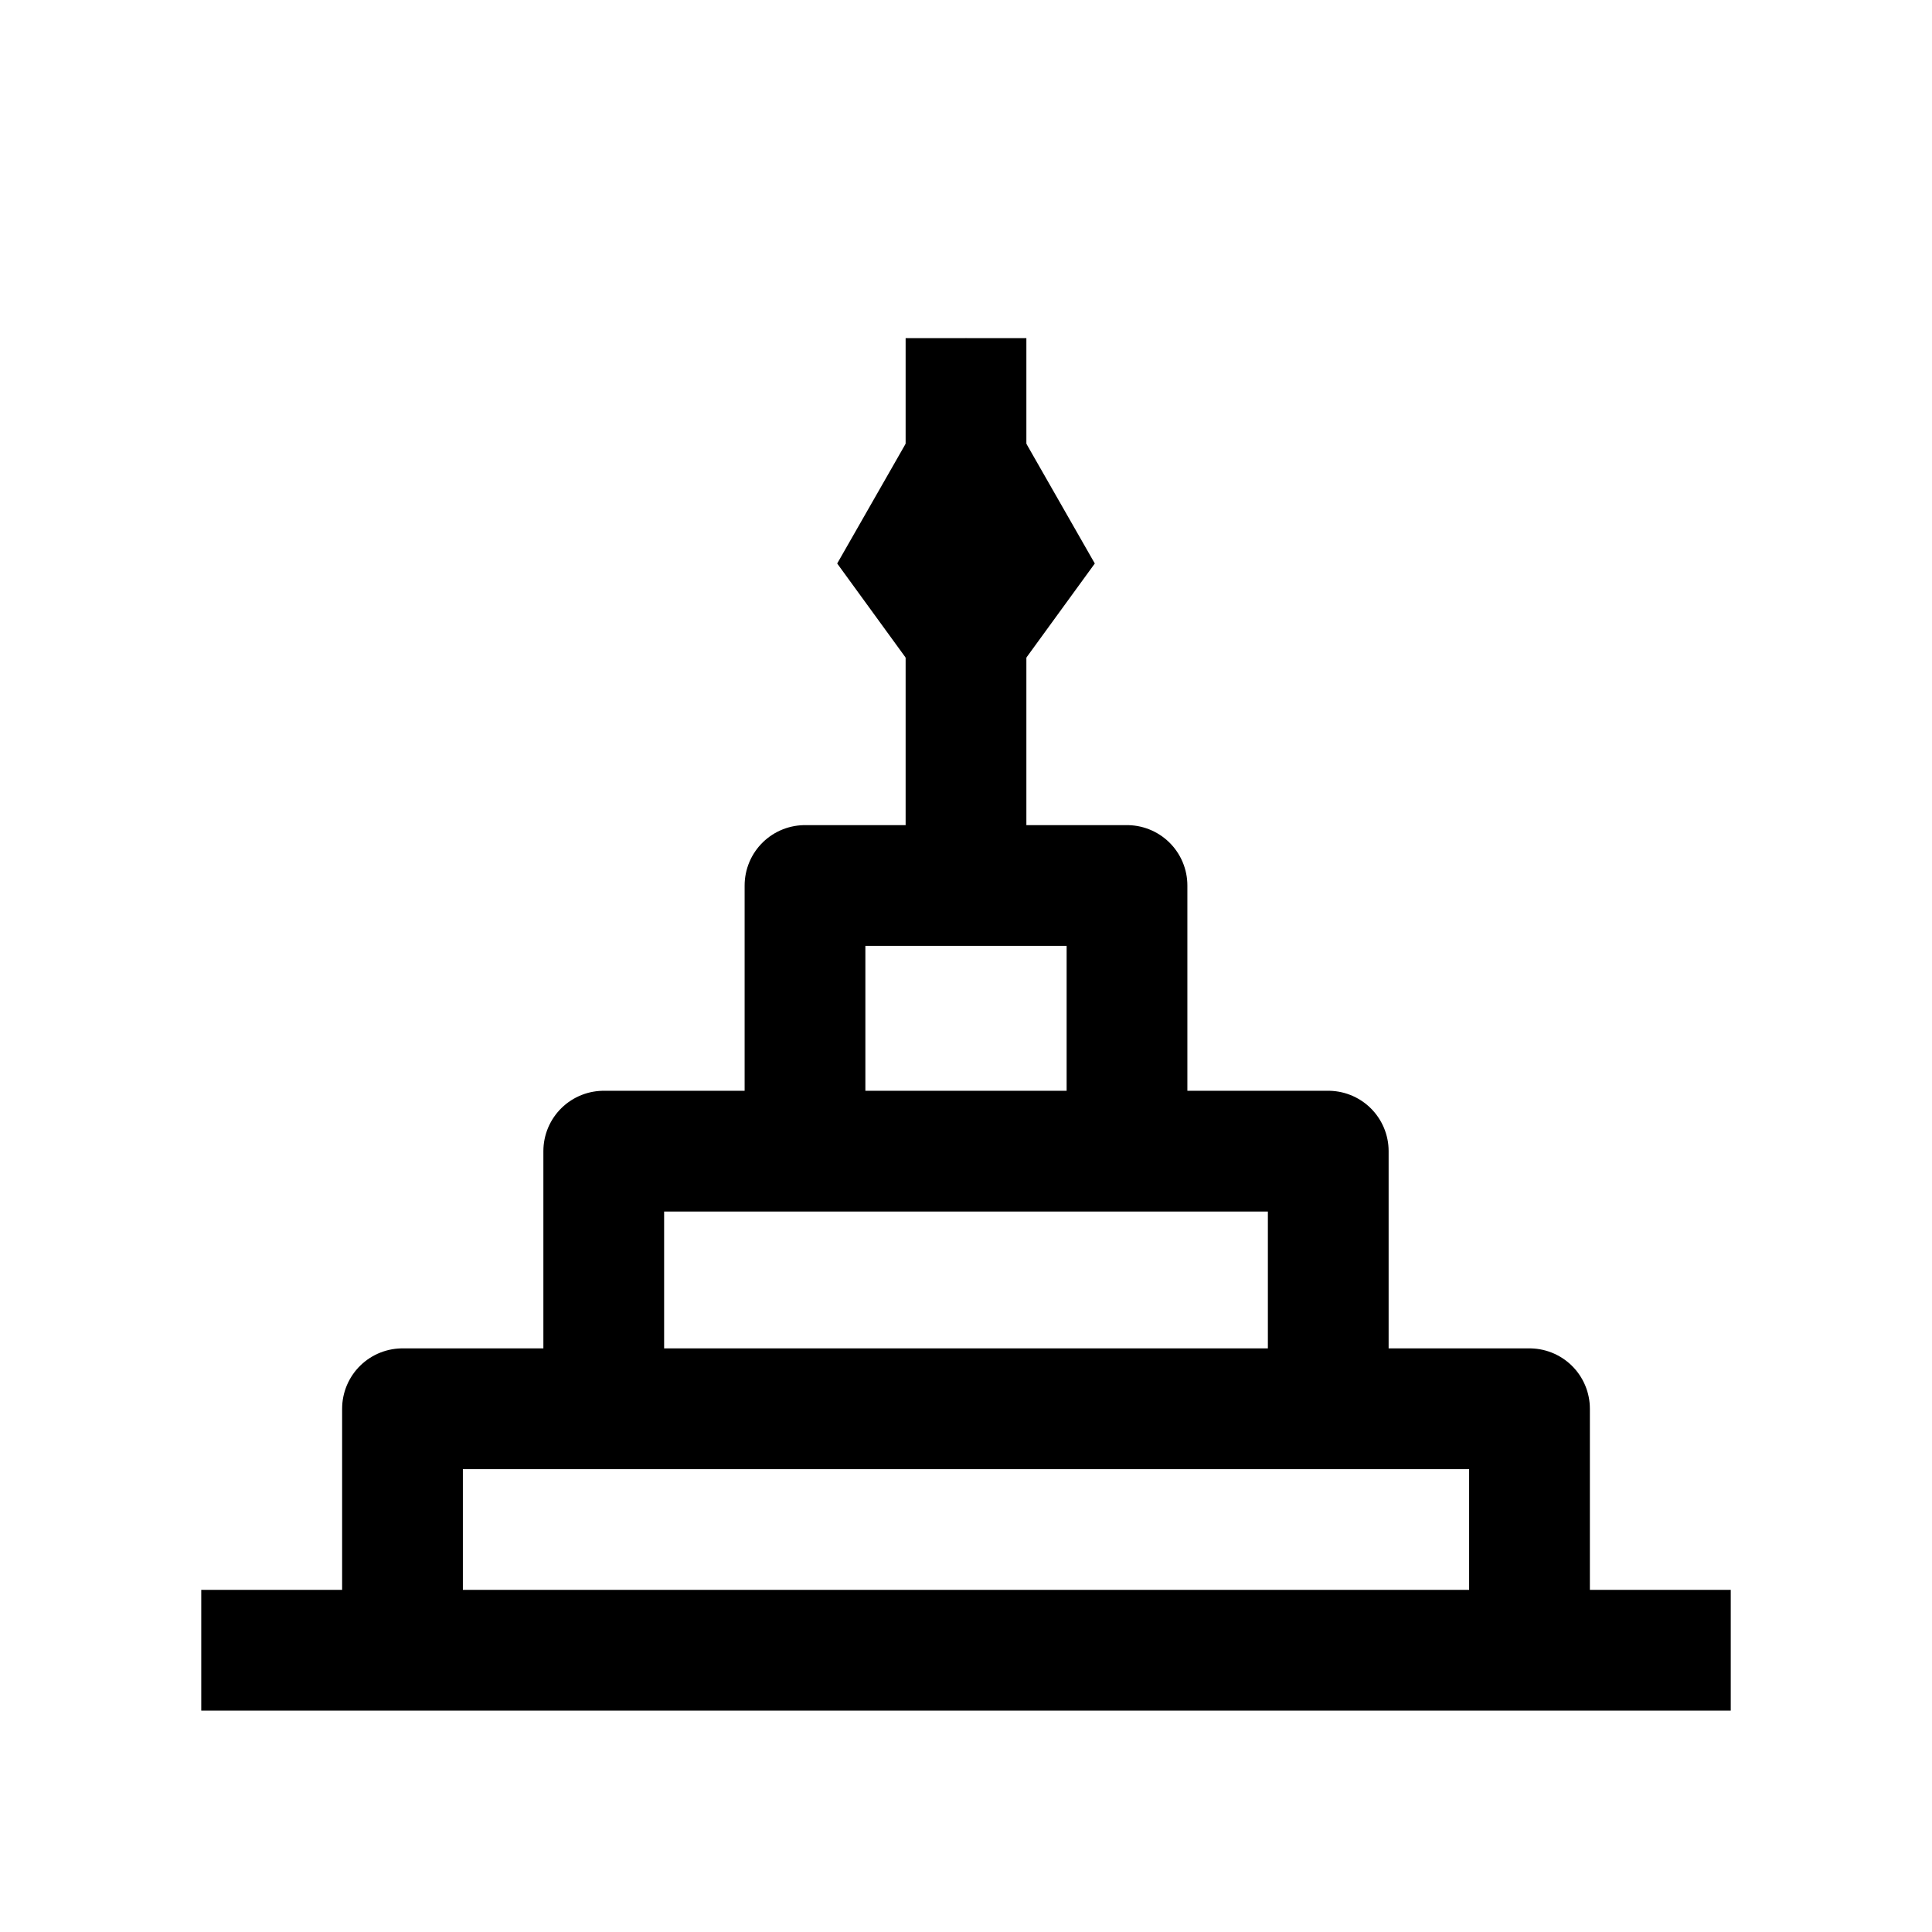
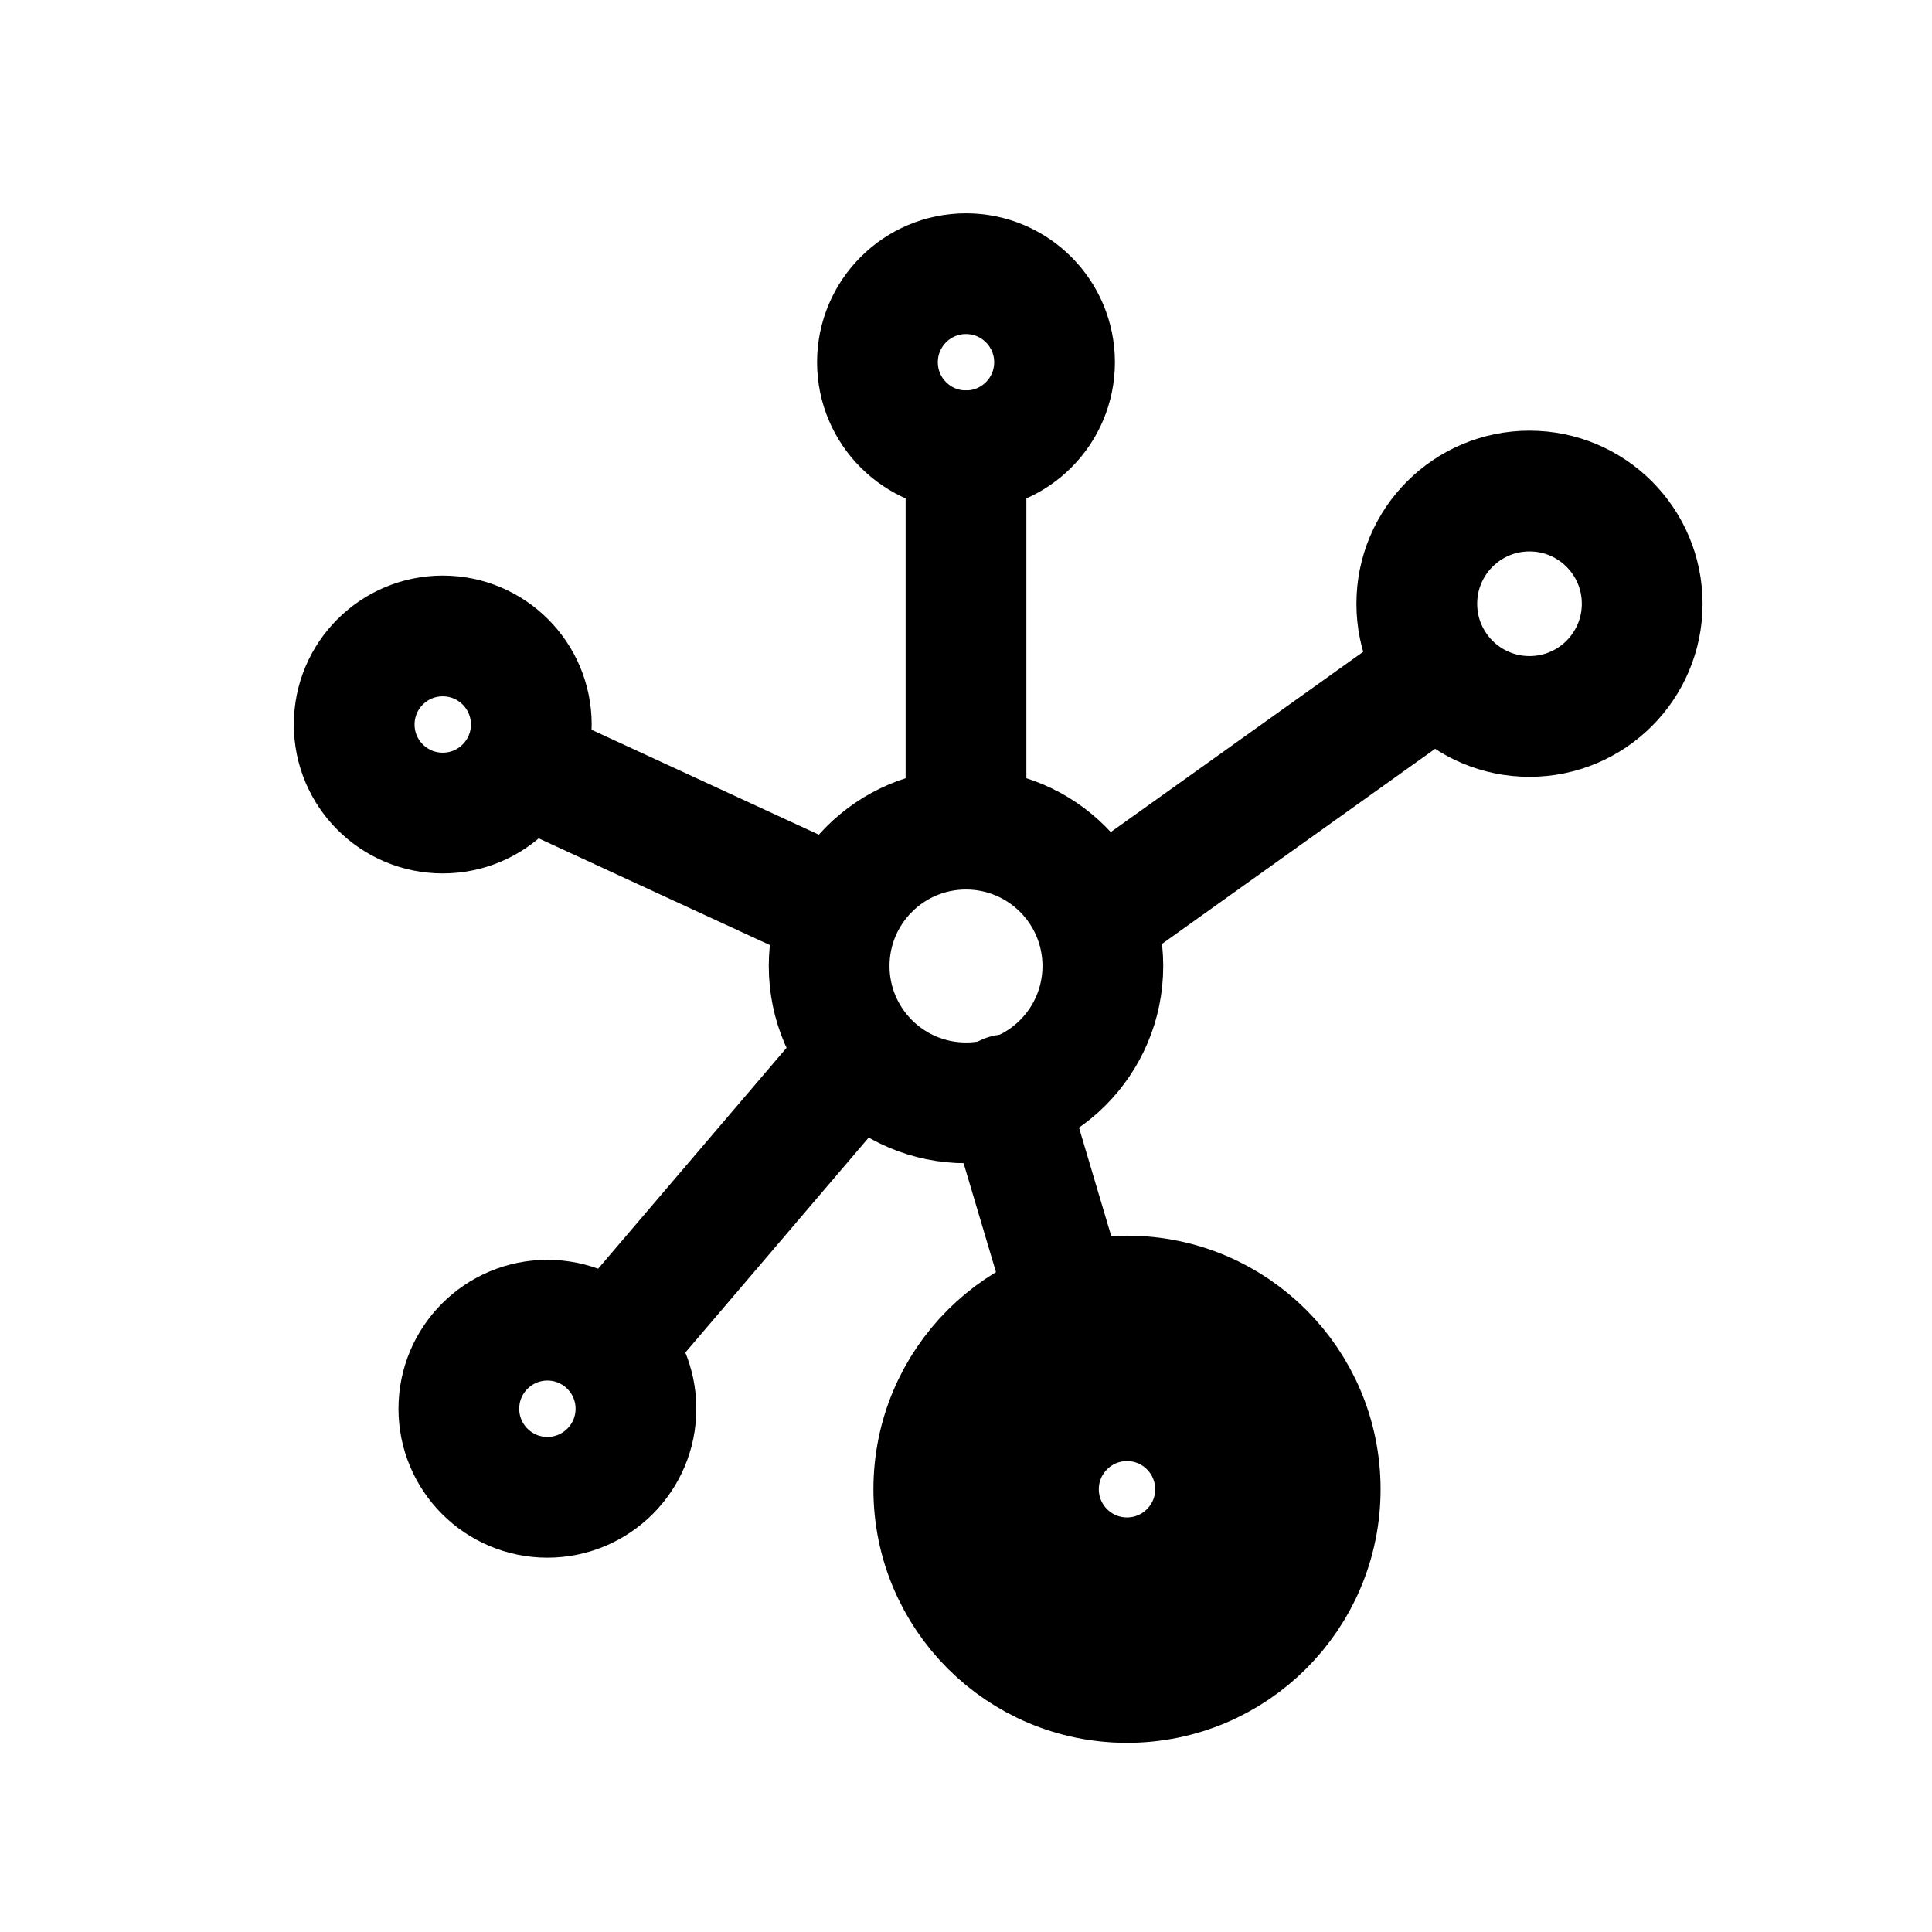
- <svg xmlns="http://www.w3.org/2000/svg" viewBox="0 0 24 24" width="24" height="24" fill="none" stroke="currentColor" stroke-width="1.5" stroke-linejoin="round">
-   <path d="M2.5 20.5h19" />
-   <path d="M5 20.5v-3h14v3" />
-   <path d="M7.5 17.5v-3.2h9v3.2" />
-   <path d="M10 14.3V11h4v3.3" />
-   <path d="M12 11V4.2" />
-   <path d="M12 4.2 13.6 7 12 9.2 10.4 7Z" fill="currentColor" stroke="none" />
+ <svg xmlns="http://www.w3.org/2000/svg" viewBox="0 0 24 24" fill="none" stroke="currentColor" stroke-width="1.5" stroke-linecap="round" stroke-linejoin="round">
+   <circle cx="12" cy="12" r="1.7" />
+   <circle cx="12" cy="4.5" r="1.1" />
+   <circle cx="5.5" cy="9" r="1.1" />
+   <circle cx="6.8" cy="17.5" r="1.1" />
+   <circle cx="14" cy="18.5" r="1.1" />
+   <circle cx="14" cy="18.5" r="2.4" />
+   <circle cx="19" cy="7.5" r="1.4" />
+   <path d="M12 10.3V5.6M10.4 11.3L6.5 9.5M10.6 13.2l-2.9 3.4M12.5 13.6l1.1 3.7M13.6 11.4l4.2-3" />
</svg>
